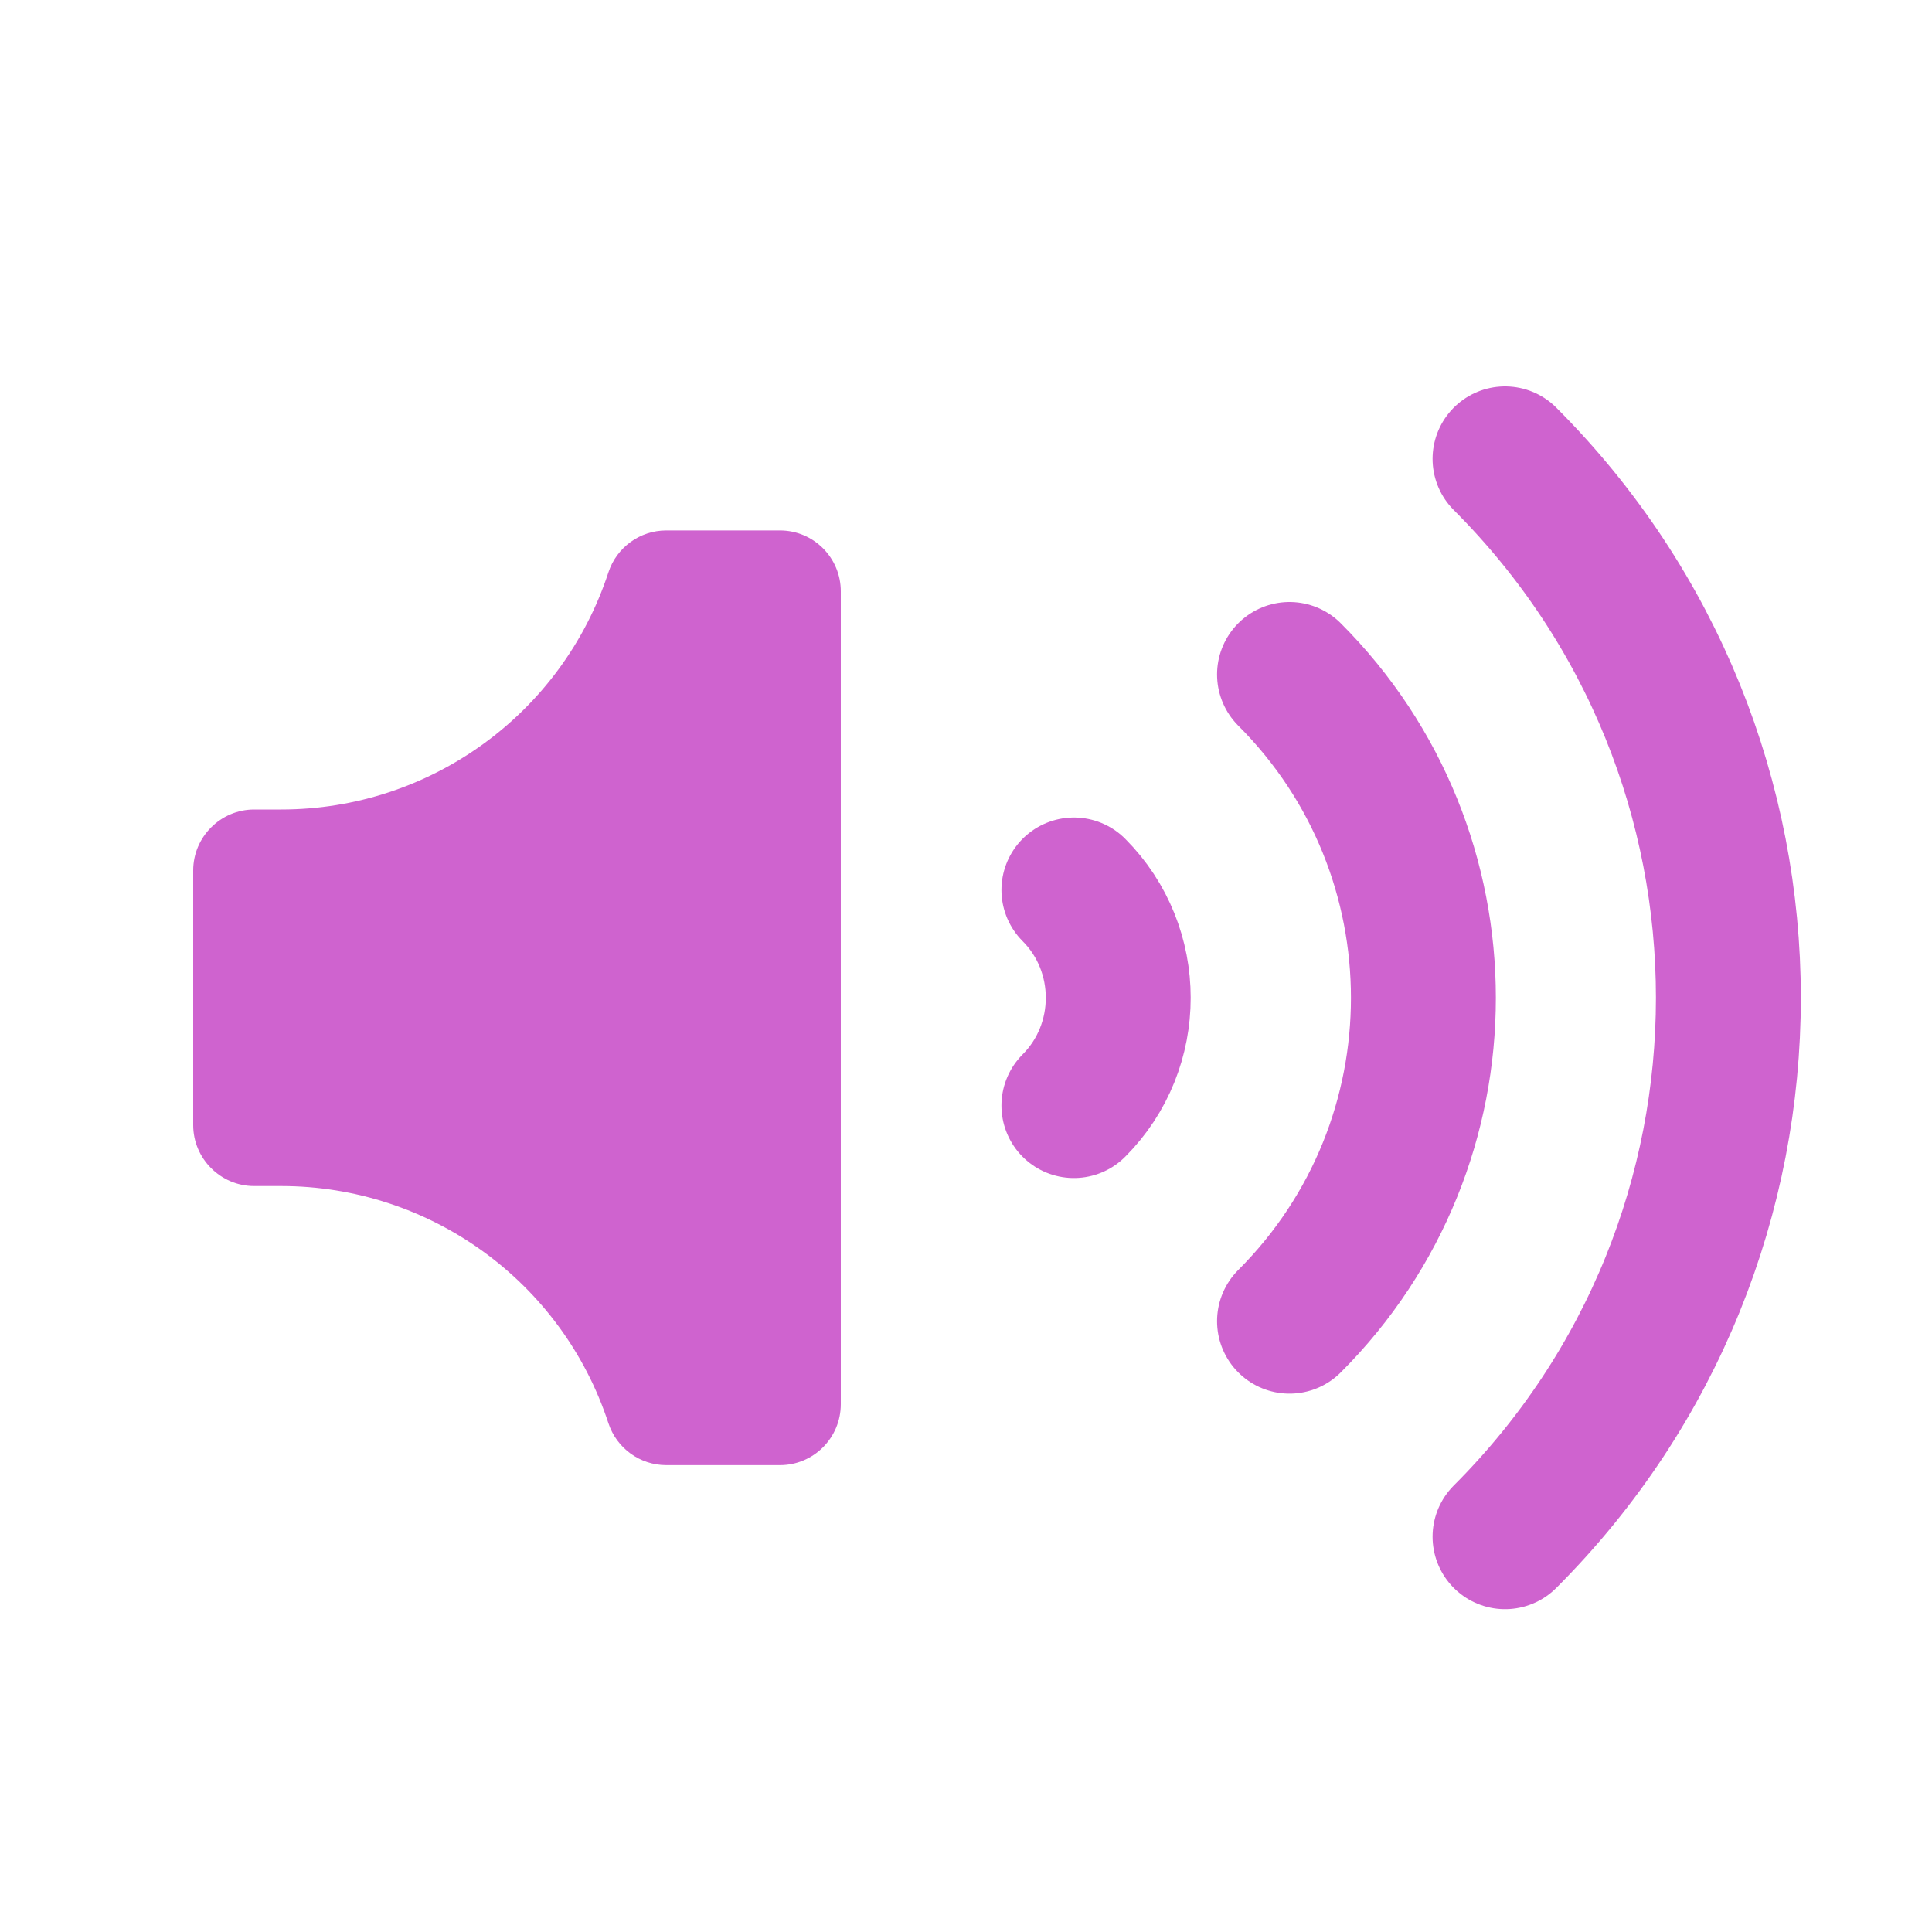
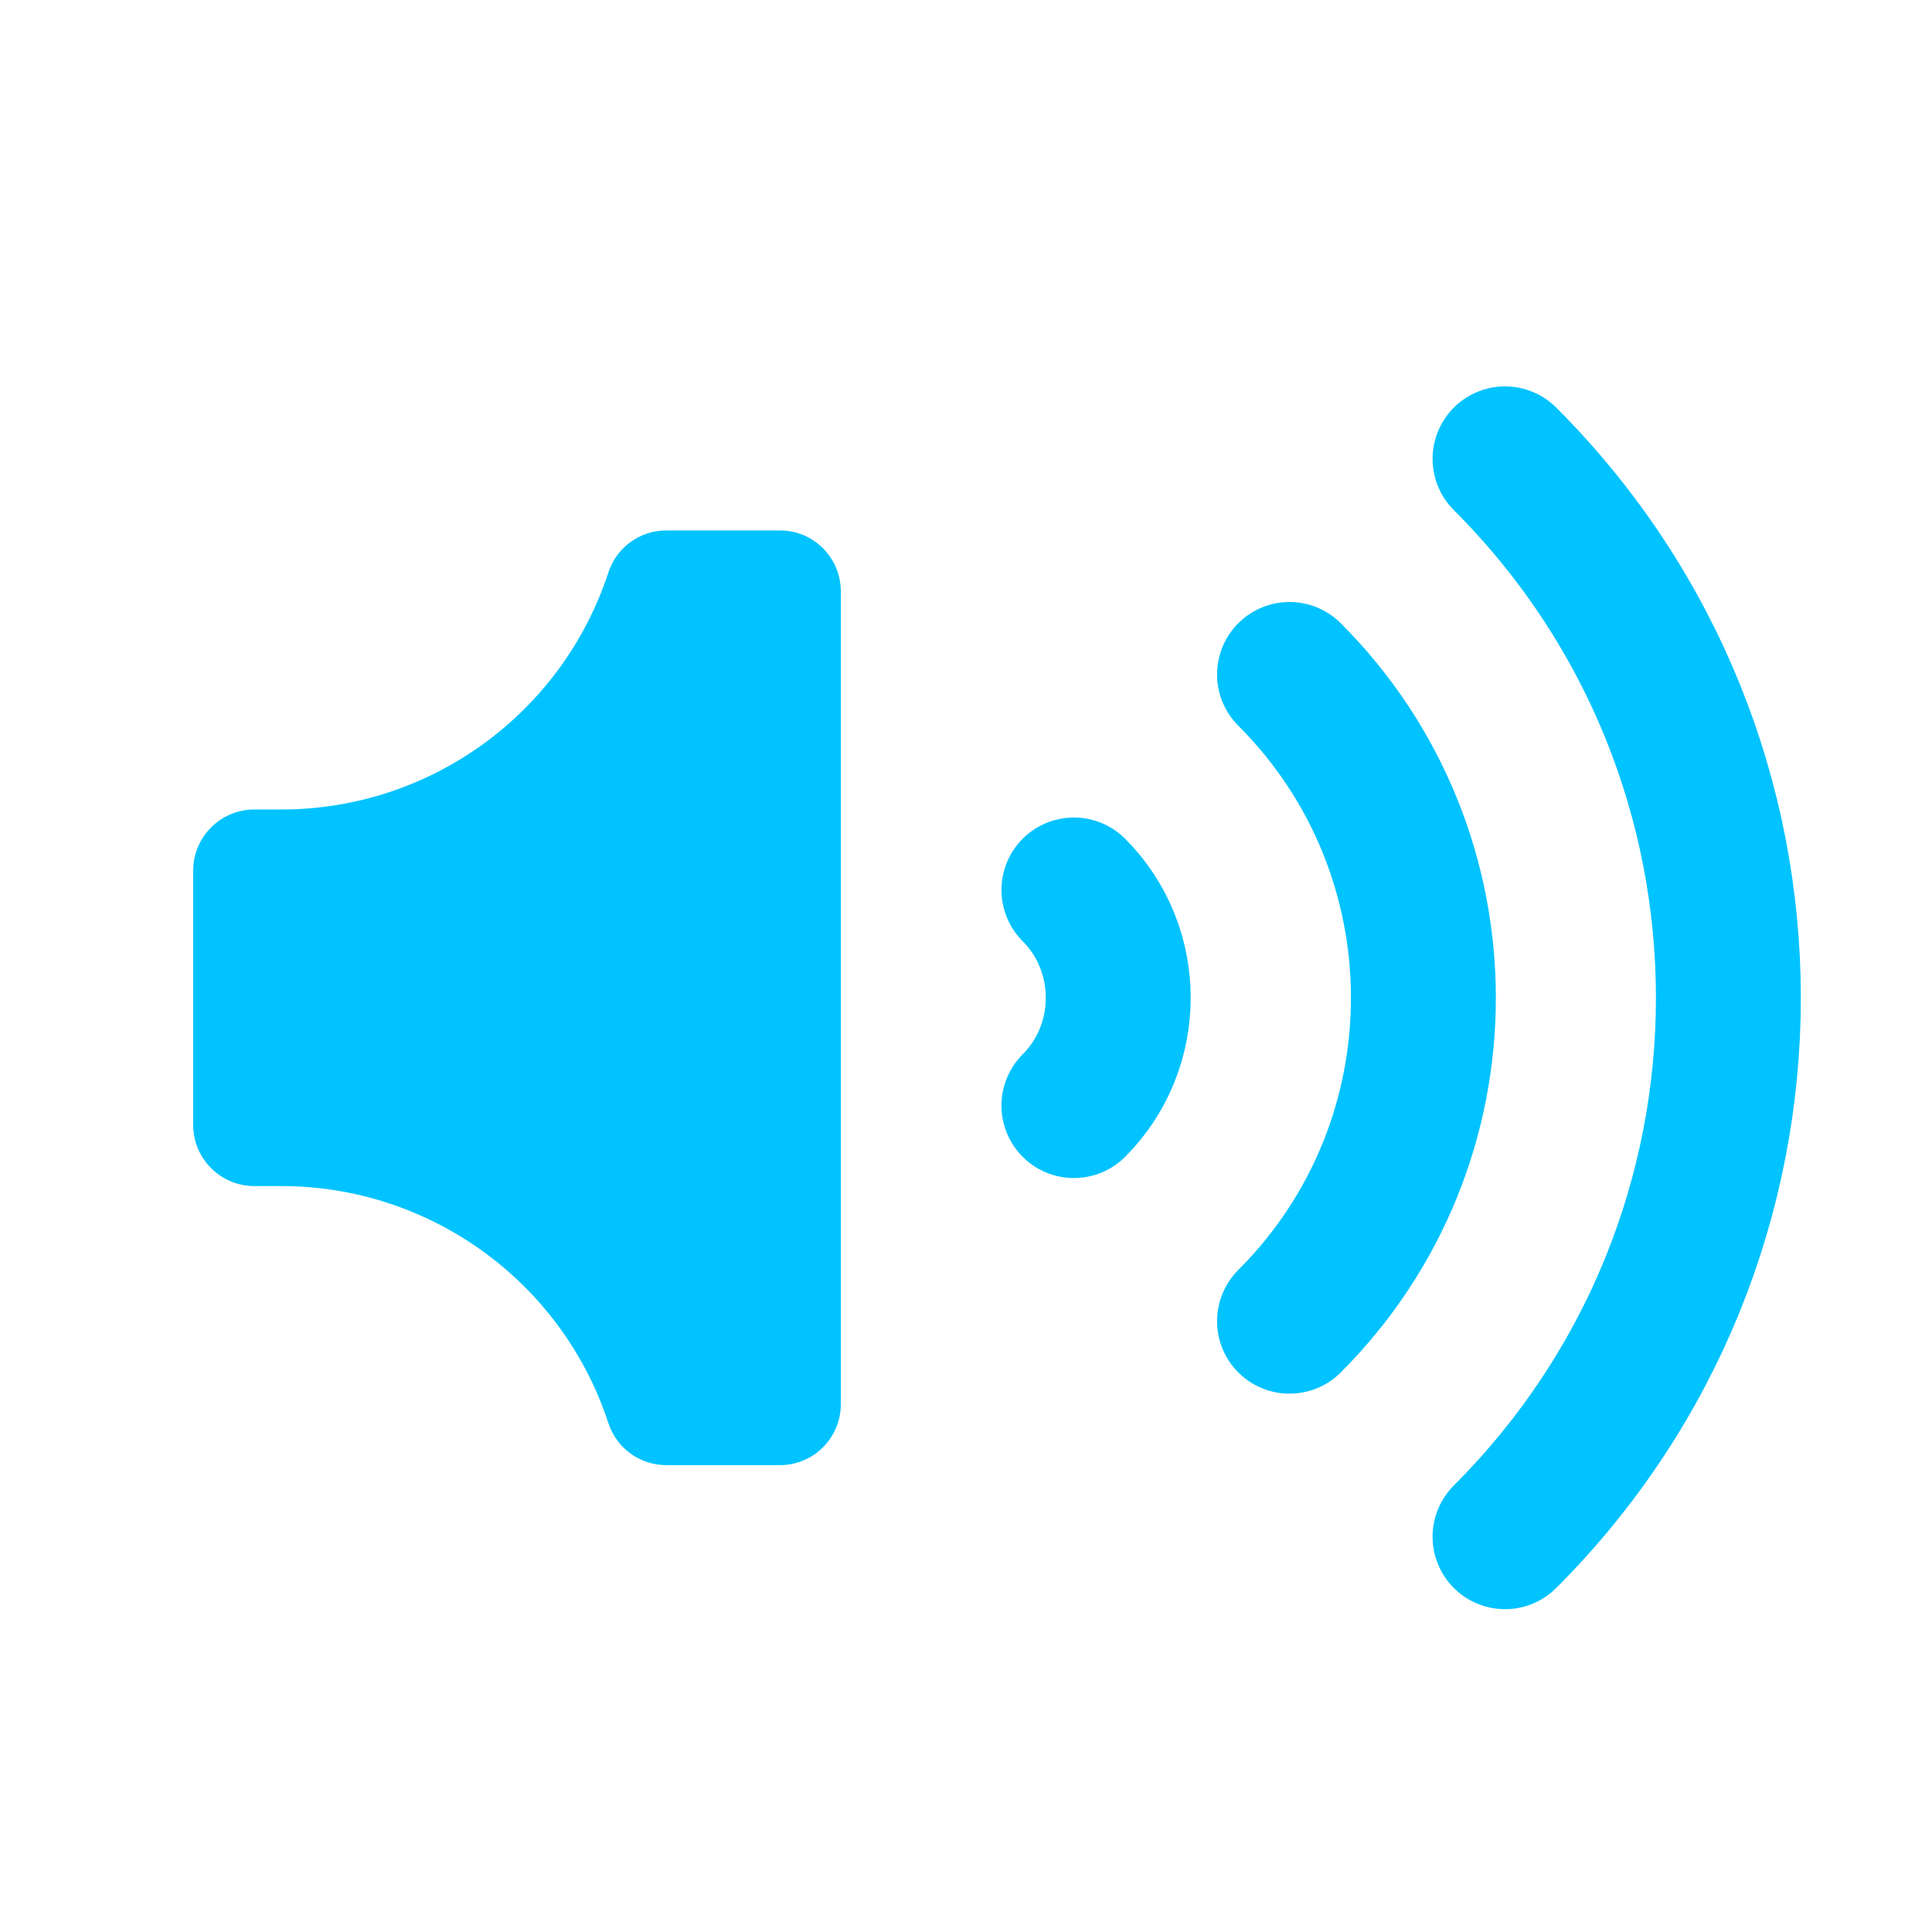
<svg xmlns="http://www.w3.org/2000/svg" width="20px" height="20px" viewBox="0 0 20 20" version="1.1">
  <defs />
  <g id="Page-1" stroke="none" stroke-width="1" fill="none" fill-rule="evenodd">
    <g id="lounder">
      <g id="louder" transform="translate(2, 4)">
-         <path d="M6.704,2.122 L6.704,10.536 C6.704,10.885 6.422,11.167 6.074,11.167 L4.897,11.167 C4.625,11.167 4.383,10.992 4.298,10.732 C3.818,9.268 2.452,8.278 0.911,8.278 L0.631,8.278 C0.284,8.278 0,7.994 0,7.647 L0,5.011 C0,4.664 0.284,4.38 0.631,4.38 L0.911,4.38 C2.452,4.38 3.818,3.39 4.298,1.926 C4.383,1.666 4.625,1.491 4.897,1.491 L6.074,1.491 C6.422,1.491 6.704,1.773 6.704,2.122" id="Fill-1" fill="#CF63CF" />
-         <path d="M9.117,5.213 C9.729,5.826 9.729,6.832 9.117,7.445" id="Stroke-3" stroke="#CF63CF" stroke-width="1.5" stroke-linecap="round" stroke-linejoin="round" />
-         <path d="M11.349,2.982 C13.197,4.83 13.197,7.83 11.349,9.677" id="Stroke-5" stroke="#CF63CF" stroke-width="1.5" stroke-linecap="round" stroke-linejoin="round" />
-         <path d="M13.58,0.75 C16.663,3.832 16.663,8.826 13.58,11.908" id="Stroke-7" stroke="#CF63CF" stroke-width="1.5" stroke-linecap="round" stroke-linejoin="round" />
+         <path d="M6.704,2.122 L6.704,10.536 C6.704,10.885 6.422,11.167 6.074,11.167 L4.897,11.167 C4.625,11.167 4.383,10.992 4.298,10.732 C3.818,9.268 2.452,8.278 0.911,8.278 L0.631,8.278 C0.284,8.278 0,7.994 0,7.647 L0,5.011 C0,4.664 0.284,4.38 0.631,4.38 L0.911,4.38 C2.452,4.38 3.818,3.39 4.298,1.926 C4.383,1.666 4.625,1.491 4.897,1.491 L6.074,1.491 C6.422,1.491 6.704,1.773 6.704,2.122" id="Fill-1" fill="#00c3ff" />
+         <path d="M9.117,5.213 C9.729,5.826 9.729,6.832 9.117,7.445" id="Stroke-3" stroke="#00c3ff" stroke-width="1.5" stroke-linecap="round" stroke-linejoin="round" />
+         <path d="M11.349,2.982 C13.197,4.83 13.197,7.83 11.349,9.677" id="Stroke-5" stroke="#00c3ff" stroke-width="1.5" stroke-linecap="round" stroke-linejoin="round" />
+         <path d="M13.58,0.75 C16.663,3.832 16.663,8.826 13.58,11.908" id="Stroke-7" stroke="#00c3ff" stroke-width="1.5" stroke-linecap="round" stroke-linejoin="round" />
      </g>
    </g>
  </g>
</svg>
